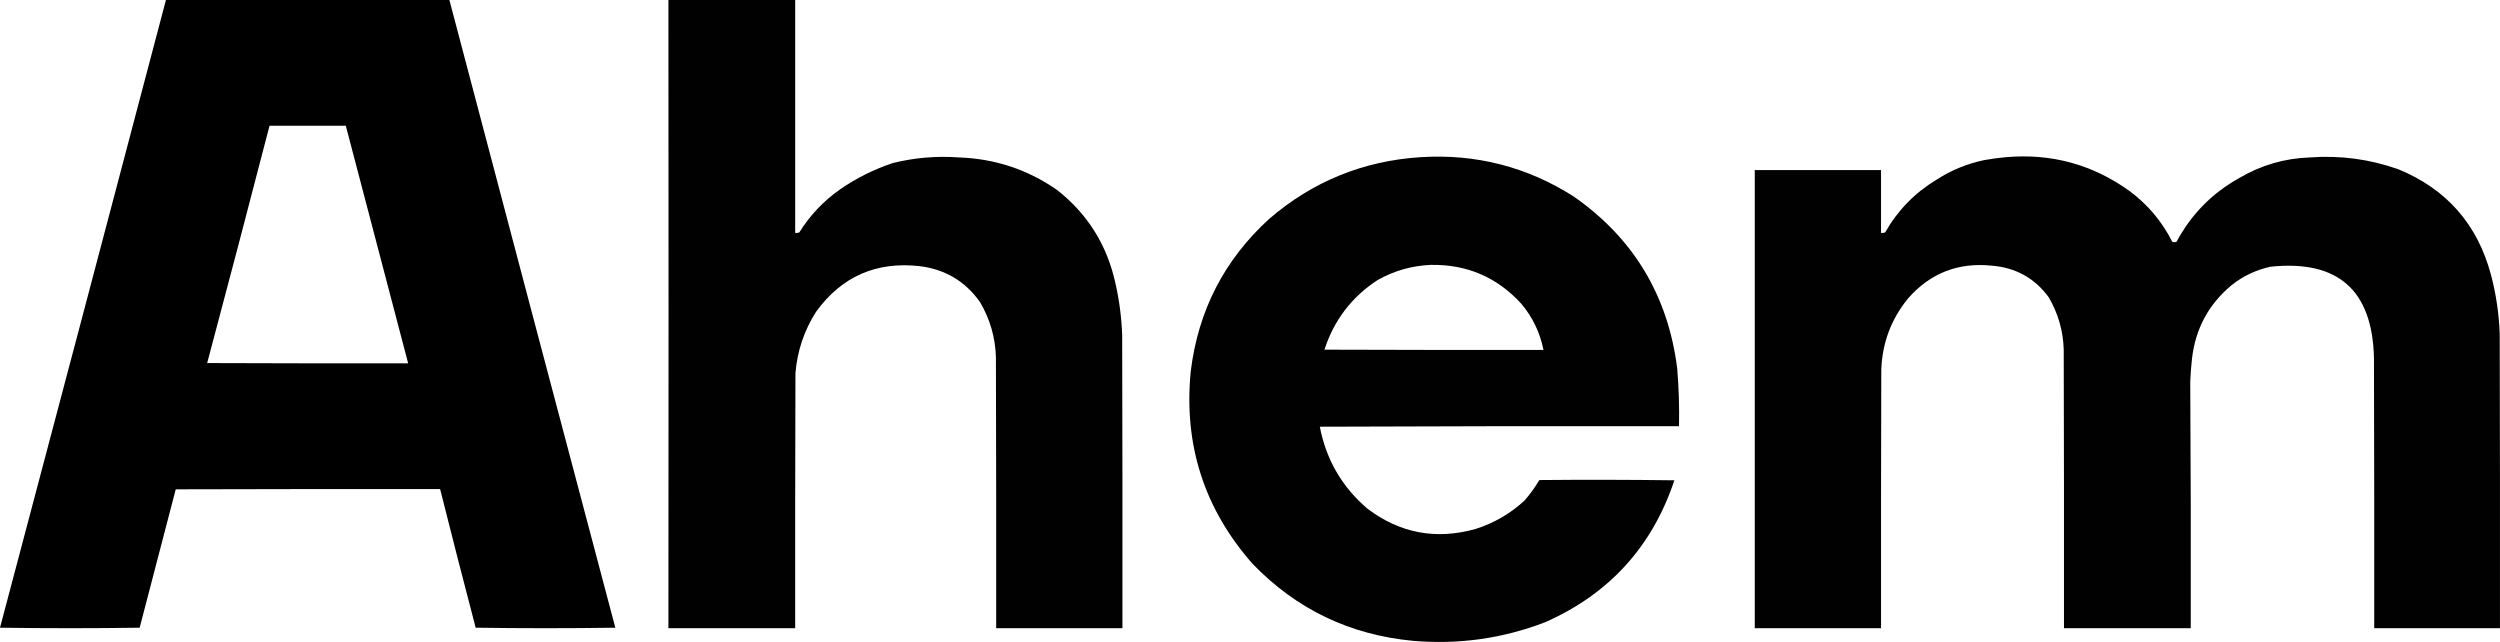
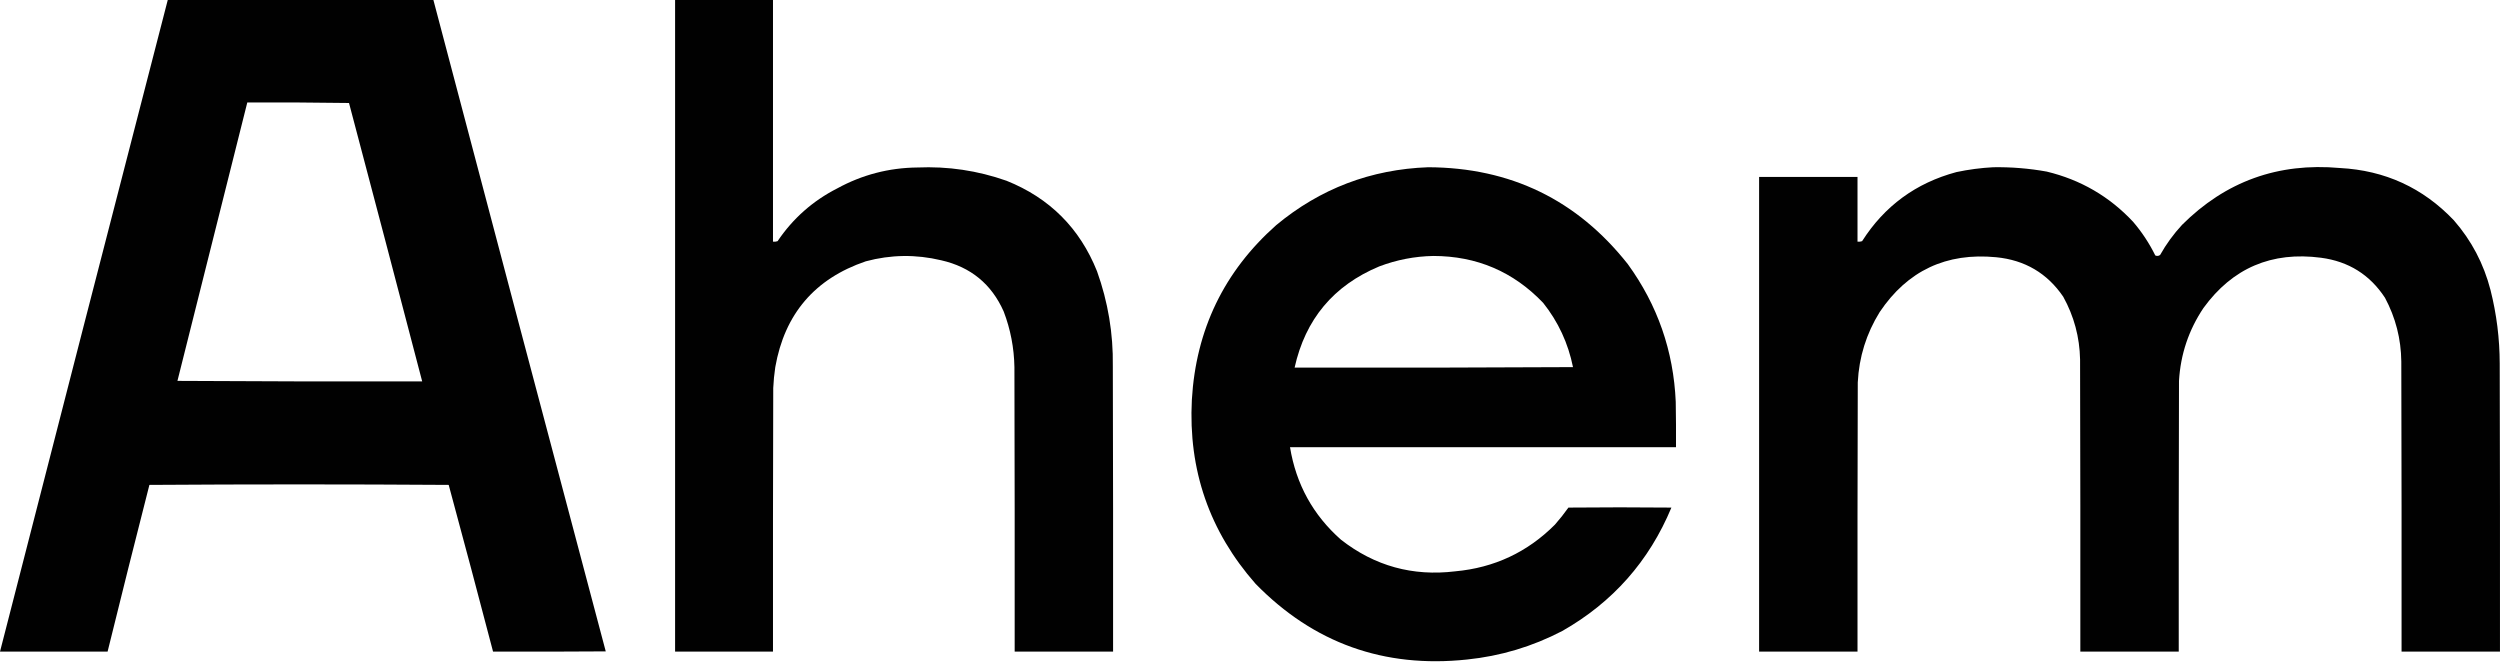
- <svg xmlns="http://www.w3.org/2000/svg" version="1.1" style="shape-rendering:geometricPrecision; text-rendering:geometricPrecision; image-rendering:optimizeQuality; fill-rule:evenodd; clip-rule:evenodd" viewBox="50.5 1815.5 4851.06 1245.71">
+ <svg xmlns="http://www.w3.org/2000/svg" version="1.1" style="shape-rendering:geometricPrecision; text-rendering:geometricPrecision; image-rendering:optimizeQuality; fill-rule:evenodd; clip-rule:evenodd" viewBox="40.5 1779.5 4903.06 1296.84">
  <g>
-     <path style="opacity:0.997" fill="#000000" d="M 372.5,1815.5 C 555.833,1815.5 739.167,1815.5 922.5,1815.5C 1029.52,2221.57 1136.85,2627.57 1244.5,3033.5C 1154.17,3034.83 1063.83,3034.83 973.5,3033.5C 950.029,2943.95 927.029,2854.28 904.5,2764.5C 733.5,2764.33 562.5,2764.5 391.5,2765C 368.25,2854.5 344.917,2944 321.5,3033.5C 231.167,3034.83 140.833,3034.83 50.5,3033.5C 158.148,2627.57 265.482,2221.57 372.5,1815.5 Z M 573.5,2059.5 C 622.833,2059.5 672.167,2059.5 721.5,2059.5C 761.676,2213.2 802.009,2366.87 842.5,2520.5C 712.5,2520.67 582.5,2520.5 452.5,2520C 493.378,2366.65 533.712,2213.15 573.5,2059.5 Z" />
+     <path style="opacity:0.995" fill="#000000" d="M 369.5,1779.5 C 543.167,1779.5 716.833,1779.5 890.5,1779.5C 1002.78,2205.45 1115.45,2631.28 1228.5,3057C 1154.83,3057.5 1081.17,3057.67 1007.5,3057.5C 978.971,2948.38 949.971,2839.38 920.5,2730.5C 724.833,2729.17 529.167,2729.17 333.5,2730.5C 305.695,2839.39 278.362,2948.39 251.5,3057.5C 181.167,3057.5 110.833,3057.5 40.5,3057.5C 149.766,2631.37 259.433,2205.37 369.5,1779.5 Z M 525.5,1980.5 C 592.071,1980.17 658.571,1980.5 725,1981.5C 773.151,2163.44 820.984,2345.44 868.5,2527.5C 708.499,2527.83 548.499,2527.5 388.5,2526.5C 434.174,2344.47 479.841,2162.47 525.5,1980.5 Z" />
  </g>
  <g>
-     <path style="opacity:0.994" fill="#000000" d="M 1347.5,1815.5 C 1429.5,1815.5 1511.5,1815.5 1593.5,1815.5C 1593.5,1966.17 1593.5,2116.83 1593.5,2267.5C 1596.25,2267.81 1598.91,2267.48 1601.5,2266.5C 1622.13,2233.36 1648.47,2205.53 1680.5,2183C 1711.99,2161.25 1745.99,2144.25 1782.5,2132C 1824.88,2121.44 1867.88,2117.77 1911.5,2121C 1981.21,2123.46 2044.54,2144.46 2101.5,2184C 2160.93,2230.63 2198.76,2291.13 2215,2365.5C 2222.45,2398.42 2226.78,2431.75 2228,2465.5C 2228.5,2655.17 2228.67,2844.83 2228.5,3034.5C 2146.83,3034.5 2065.17,3034.5 1983.5,3034.5C 1983.67,2859.17 1983.5,2683.83 1983,2508.5C 1981.82,2470.08 1971.48,2434.41 1952,2401.5C 1923.57,2361.35 1884.73,2338.18 1835.5,2332C 1750.88,2322.41 1683.72,2351.91 1634,2420.5C 1610.9,2456.81 1597.56,2496.48 1594,2539.5C 1593.5,2704.5 1593.33,2869.5 1593.5,3034.5C 1511.5,3034.5 1429.5,3034.5 1347.5,3034.5C 1347.86,2626.91 1347.86,2220.58 1347.5,1815.5 Z" />
+     <path style="opacity:0.996" fill="#000000" d="M 1364.5,1779.5 C 1428.5,1779.5 1492.5,1779.5 1556.5,1779.5C 1556.5,1937.5 1556.5,2095.5 1556.5,2253.5C 1559.57,2253.82 1562.57,2253.48 1565.5,2252.5C 1595.58,2207.93 1634.58,2173.43 1682.5,2149C 1731.37,2122.27 1783.7,2108.6 1839.5,2108C 1899.55,2105.39 1957.88,2114.05 2014.5,2134C 2099,2167.83 2158.17,2227 2192,2311.5C 2213.57,2371.58 2223.9,2433.58 2223,2497.5C 2223.5,2684.17 2223.67,2870.83 2223.5,3057.5C 2159.17,3057.5 2094.83,3057.5 2030.5,3057.5C 2030.67,2871.5 2030.5,2685.5 2030,2499.5C 2029.35,2461.9 2022.35,2425.57 2009,2390.5C 1985.11,2336.63 1944.28,2303.13 1886.5,2290C 1836.95,2278.14 1787.62,2278.8 1738.5,2292C 1638.51,2326.01 1579.34,2395.18 1561,2499.5C 1558.94,2513.1 1557.61,2526.76 1557,2540.5C 1556.5,2712.83 1556.33,2885.17 1556.5,3057.5C 1492.5,3057.5 1428.5,3057.5 1364.5,3057.5C 1364.5,2631.5 1364.5,2205.5 1364.5,1779.5 Z" />
  </g>
  <g>
-     <path style="opacity:0.996" fill="#000000" d="M 2806.5,2120.5 C 2914.4,2113.65 3013.73,2139.15 3104.5,2197C 3220.37,2278.04 3287.2,2389.21 3305,2530.5C 3308.1,2567.76 3309.27,2605.1 3308.5,2642.5C 3076.17,2642.17 2843.83,2642.5 2611.5,2643.5C 2623.88,2707.79 2654.88,2760.96 2704.5,2803C 2767.44,2850.33 2837.1,2863.33 2913.5,2842C 2949.61,2830.54 2981.45,2812.04 3009,2786.5C 3019.66,2774.17 3029.16,2761 3037.5,2747C 3124.84,2746.17 3212.17,2746.33 3299.5,2747.5C 3256.51,2876.33 3172.84,2968.16 3048.5,3023C 2966,3054.6 2880.66,3066.6 2792.5,3059C 2669.81,3047.44 2565.97,2997.61 2481,2909.5C 2387.18,2803.01 2347.18,2678.68 2361,2536.5C 2375.3,2418.39 2426.13,2319.55 2513.5,2240C 2597.61,2167.67 2695.28,2127.83 2806.5,2120.5 Z M 2826.5,2329.5 C 2897.07,2328.22 2955.91,2353.55 3003,2405.5C 3024.65,2431.47 3038.82,2461.14 3045.5,2494.5C 2903.83,2494.67 2762.17,2494.5 2620.5,2494C 2639,2436.84 2673.33,2391.84 2723.5,2359C 2755.58,2340.9 2789.91,2331.07 2826.5,2329.5 Z" />
+     <path style="opacity:0.994" fill="#000000" d="M 2841.5,2107.5 C 3003.03,2108.19 3133.53,2171.52 3233,2297.5C 3291.33,2377.81 3322.66,2467.81 3327,2567.5C 3327.5,2597.16 3327.67,2626.83 3327.5,2656.5C 3075.17,2656.5 2822.83,2656.5 2570.5,2656.5C 2582.39,2729.15 2615.73,2789.65 2670.5,2838C 2736.4,2889.48 2811.07,2910.15 2894.5,2900C 2970.96,2893.01 3036.13,2862.51 3090,2808.5C 3099.44,2797.79 3108.27,2786.62 3116.5,2775C 3183.83,2774.33 3251.17,2774.33 3318.5,2775C 3274.74,2880.09 3203.41,2960.76 3104.5,3017C 3045.78,3047.57 2983.45,3066.24 2917.5,3073C 2754.81,3090.23 2616.65,3040.73 2503,2924.5C 2412.49,2821.64 2370.82,2701.31 2378,2563.5C 2386.02,2425.97 2441.19,2311.8 2543.5,2221C 2629.71,2149.42 2729.05,2111.59 2841.5,2107.5 Z M 2851.5,2281.5 C 2936.68,2281.59 3008.51,2312.26 3067,2373.5C 3096.56,2410.62 3116.06,2452.62 3125.5,2499.5C 2943.5,2500.5 2761.5,2500.83 2579.5,2500.5C 2600.56,2405.61 2655.89,2339.45 2745.5,2302C 2779.79,2289.01 2815.12,2282.18 2851.5,2281.5 Z" />
  </g>
  <g>
-     <path style="opacity:0.995" fill="#000000" d="M 3942.5,2120.5 C 4030.88,2112.75 4110.88,2134.59 4182.5,2186C 4218.01,2212.33 4245.68,2245.17 4265.5,2284.5C 4268.37,2285.78 4271.21,2285.78 4274,2284.5C 4302.4,2231.44 4342.9,2190.27 4395.5,2161C 4437.71,2136.03 4483.38,2122.7 4532.5,2121C 4591.5,2116.62 4648.83,2124.29 4704.5,2144C 4797.91,2182.43 4857.75,2250.6 4884,2348.5C 4893.96,2386.19 4899.62,2424.53 4901,2463.5C 4901.5,2653.83 4901.67,2844.17 4901.5,3034.5C 4820.17,3034.5 4738.83,3034.5 4657.5,3034.5C 4657.67,2859.83 4657.5,2685.17 4657,2510.5C 4654.17,2378.65 4587.33,2319.49 4456.5,2333C 4428.27,2339.12 4402.94,2351.12 4380.5,2369C 4336.33,2405.83 4310.83,2453 4304,2510.5C 4302.31,2525.68 4301.14,2540.85 4300.5,2556C 4301.5,2715.43 4301.83,2874.93 4301.5,3034.5C 4219.5,3034.5 4137.5,3034.5 4055.5,3034.5C 4055.67,2854.17 4055.5,2673.83 4055,2493.5C 4053.82,2457.3 4044.15,2423.63 4026,2392.5C 3998.74,2355.28 3961.91,2334.78 3915.5,2331C 3850.3,2324.28 3796.13,2345.45 3753,2394.5C 3720.34,2434.46 3703,2480.46 3701,2532.5C 3700.5,2699.83 3700.33,2867.17 3700.5,3034.5C 3618.83,3034.5 3537.17,3034.5 3455.5,3034.5C 3455.5,2738.17 3455.5,2441.83 3455.5,2145.5C 3537.17,2145.5 3618.83,2145.5 3700.5,2145.5C 3700.5,2186.17 3700.5,2226.83 3700.5,2267.5C 3703.25,2267.81 3705.91,2267.48 3708.5,2266.5C 3732.88,2223.62 3766.21,2189.46 3808.5,2164C 3837.03,2145.57 3868.03,2132.91 3901.5,2126C 3915.24,2123.63 3928.91,2121.8 3942.5,2120.5 Z" />
+     <path style="opacity:0.993" fill="#000000" d="M 3949.5,2107.5 C 3984.79,2106.93 4019.79,2109.76 4054.5,2116C 4121.02,2132 4177.52,2164.83 4224,2214.5C 4241.23,2234.62 4255.73,2256.62 4267.5,2280.5C 4270.94,2282.01 4274.11,2281.67 4277,2279.5C 4289.01,2258.15 4303.35,2238.49 4320,2220.5C 4405.38,2135.25 4508.55,2098.08 4629.5,2109C 4717.9,2113.63 4792.4,2147.79 4853,2211.5C 4887.71,2251.25 4911.71,2296.91 4925,2348.5C 4936.91,2395.75 4942.91,2443.75 4943,2492.5C 4943.5,2680.83 4943.67,2869.17 4943.5,3057.5C 4879.17,3057.5 4814.83,3057.5 4750.5,3057.5C 4750.67,2867.83 4750.5,2678.17 4750,2488.5C 4749.49,2444.14 4738.83,2402.48 4718,2363.5C 4688.39,2318.3 4646.56,2292.13 4592.5,2285C 4495.83,2272.27 4419,2305.1 4362,2383.5C 4333.04,2426.71 4317.04,2474.38 4314,2526.5C 4313.5,2703.5 4313.33,2880.5 4313.5,3057.5C 4249.17,3057.5 4184.83,3057.5 4120.5,3057.5C 4120.67,2866.5 4120.5,2675.5 4120,2484.5C 4119.11,2440.7 4108.11,2399.7 4087,2361.5C 4055.59,2315.35 4011.76,2289.52 3955.5,2284C 3857.71,2274.48 3781.54,2310.32 3727,2391.5C 3700.81,2433.73 3686.48,2479.73 3684,2529.5C 3683.5,2705.5 3683.33,2881.5 3683.5,3057.5C 3619.17,3057.5 3554.83,3057.5 3490.5,3057.5C 3490.5,2747.17 3490.5,2436.83 3490.5,2126.5C 3554.83,2126.5 3619.17,2126.5 3683.5,2126.5C 3683.5,2168.83 3683.5,2211.17 3683.5,2253.5C 3686.57,2253.82 3689.57,2253.48 3692.5,2252.5C 3736.39,2183.51 3798.06,2138.34 3877.5,2117C 3901.4,2111.94 3925.4,2108.77 3949.5,2107.5 Z" />
  </g>
</svg>
